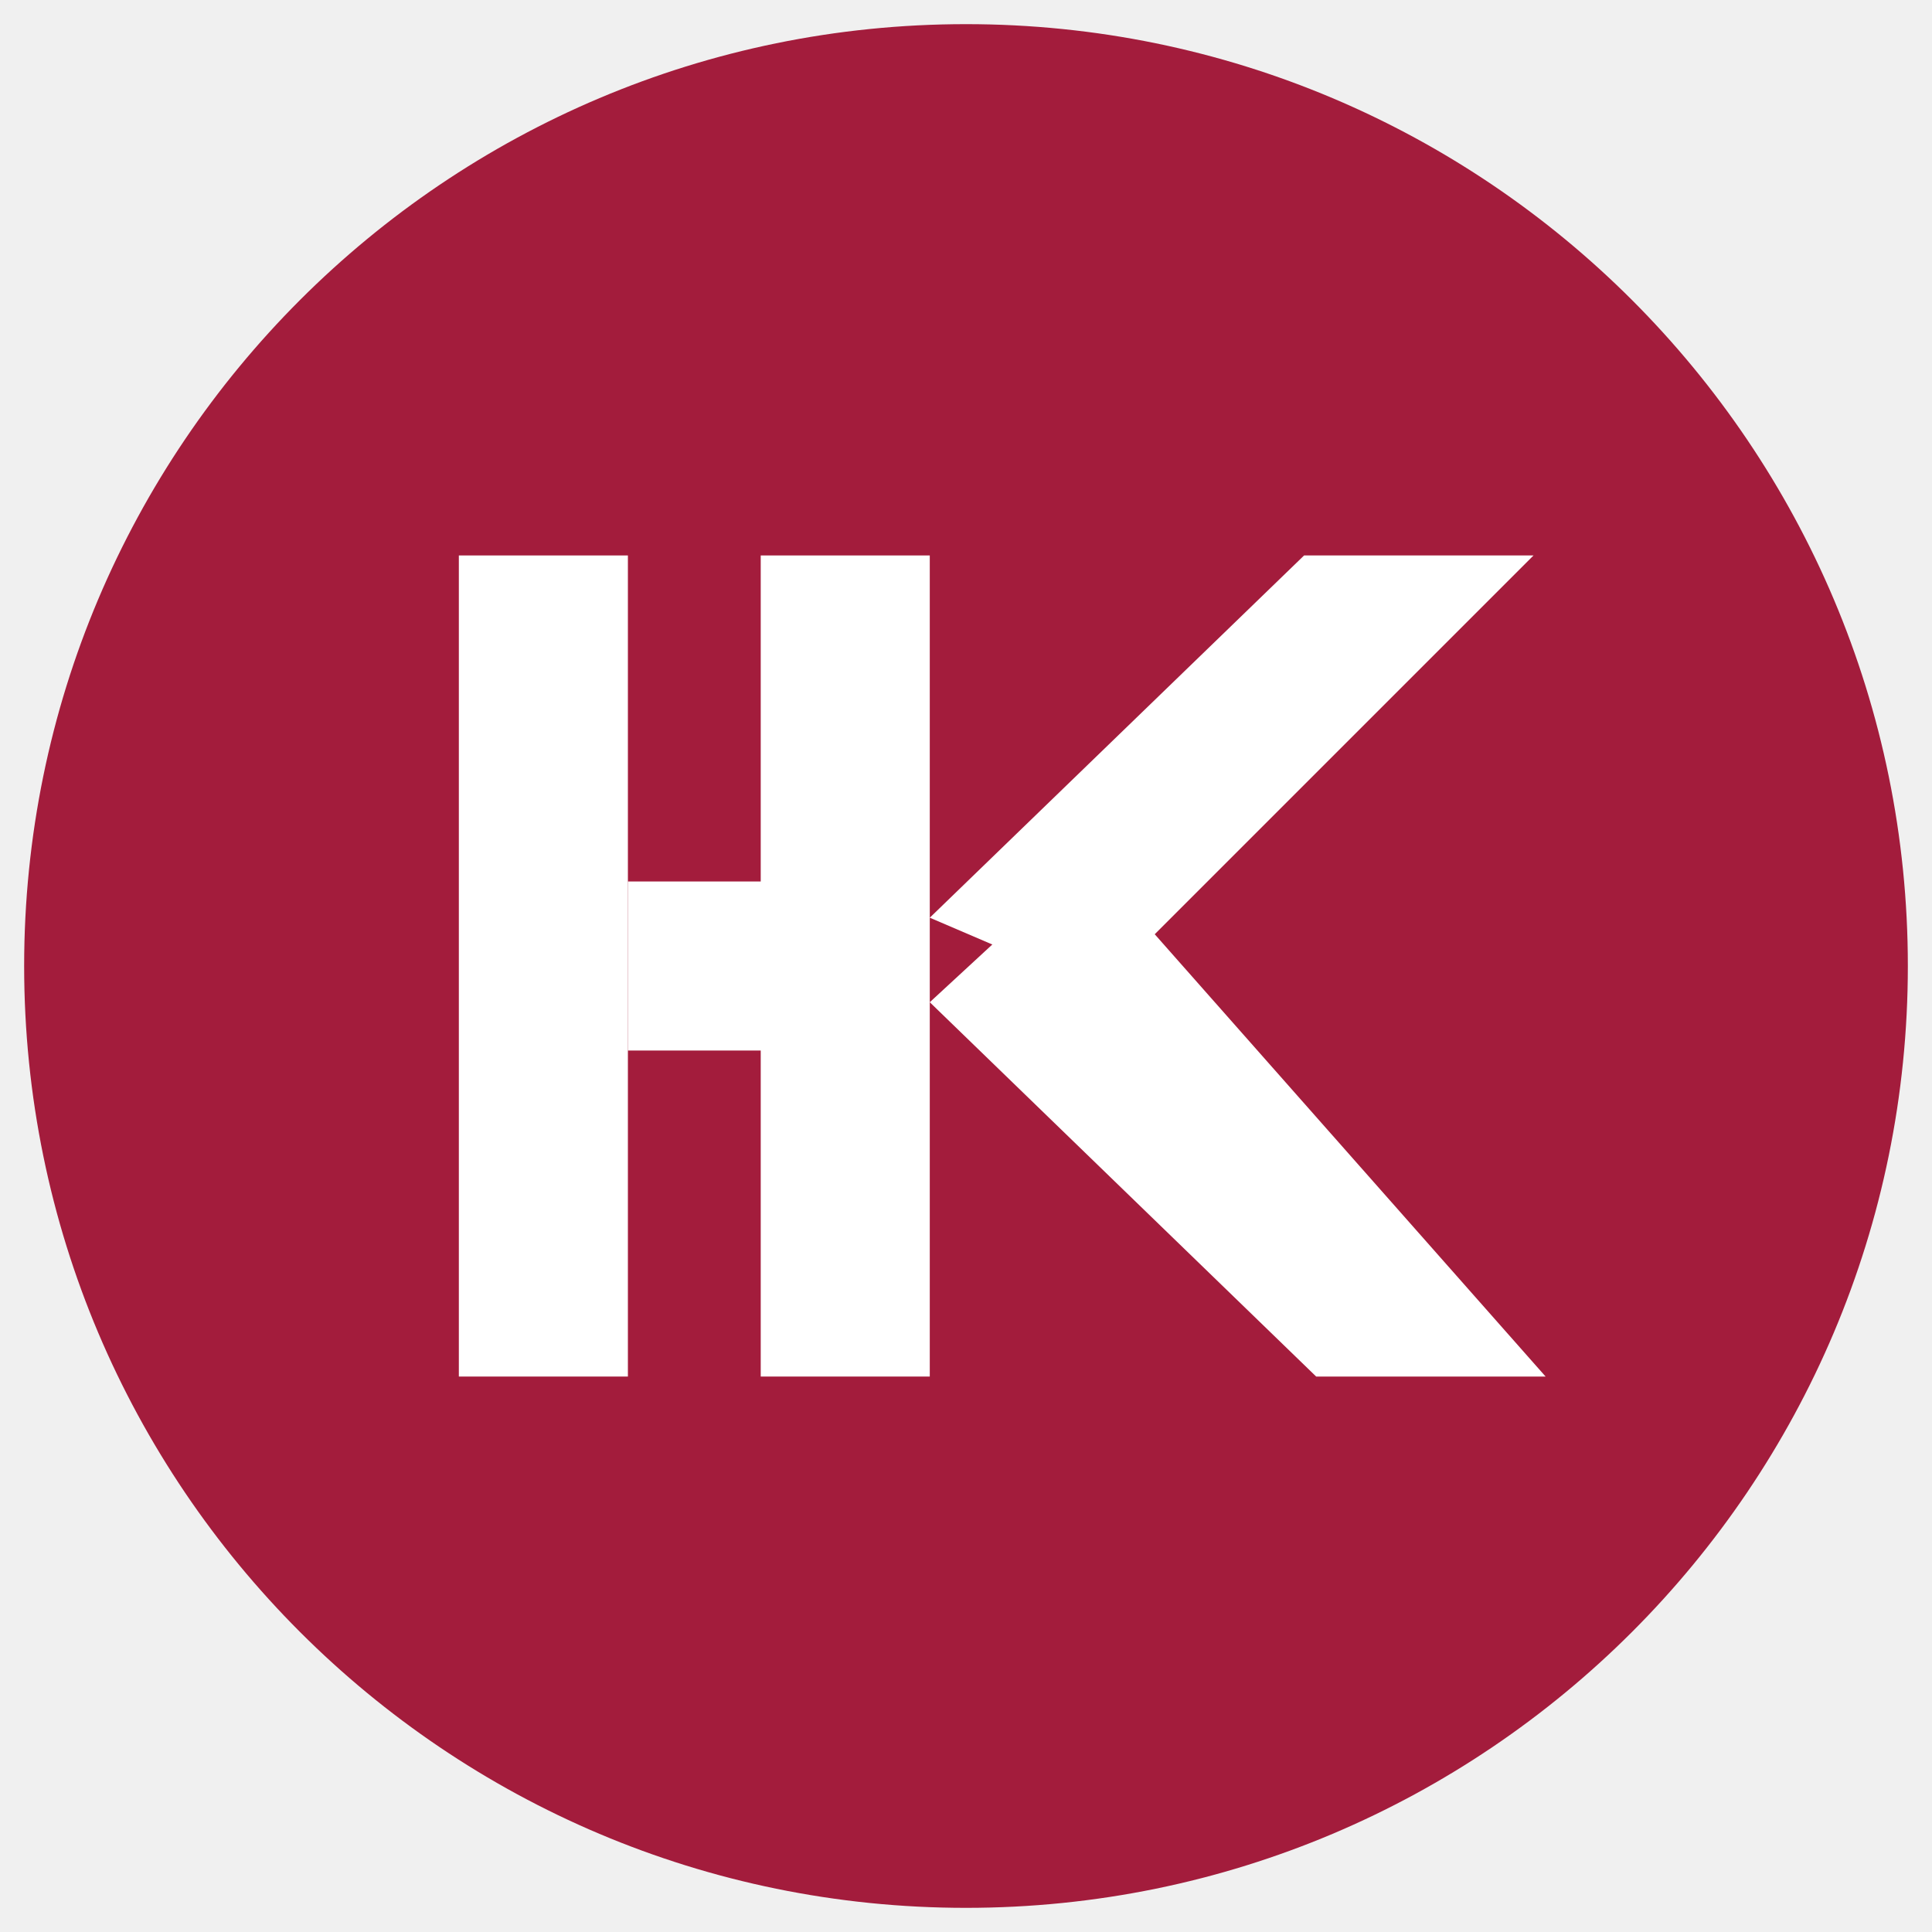
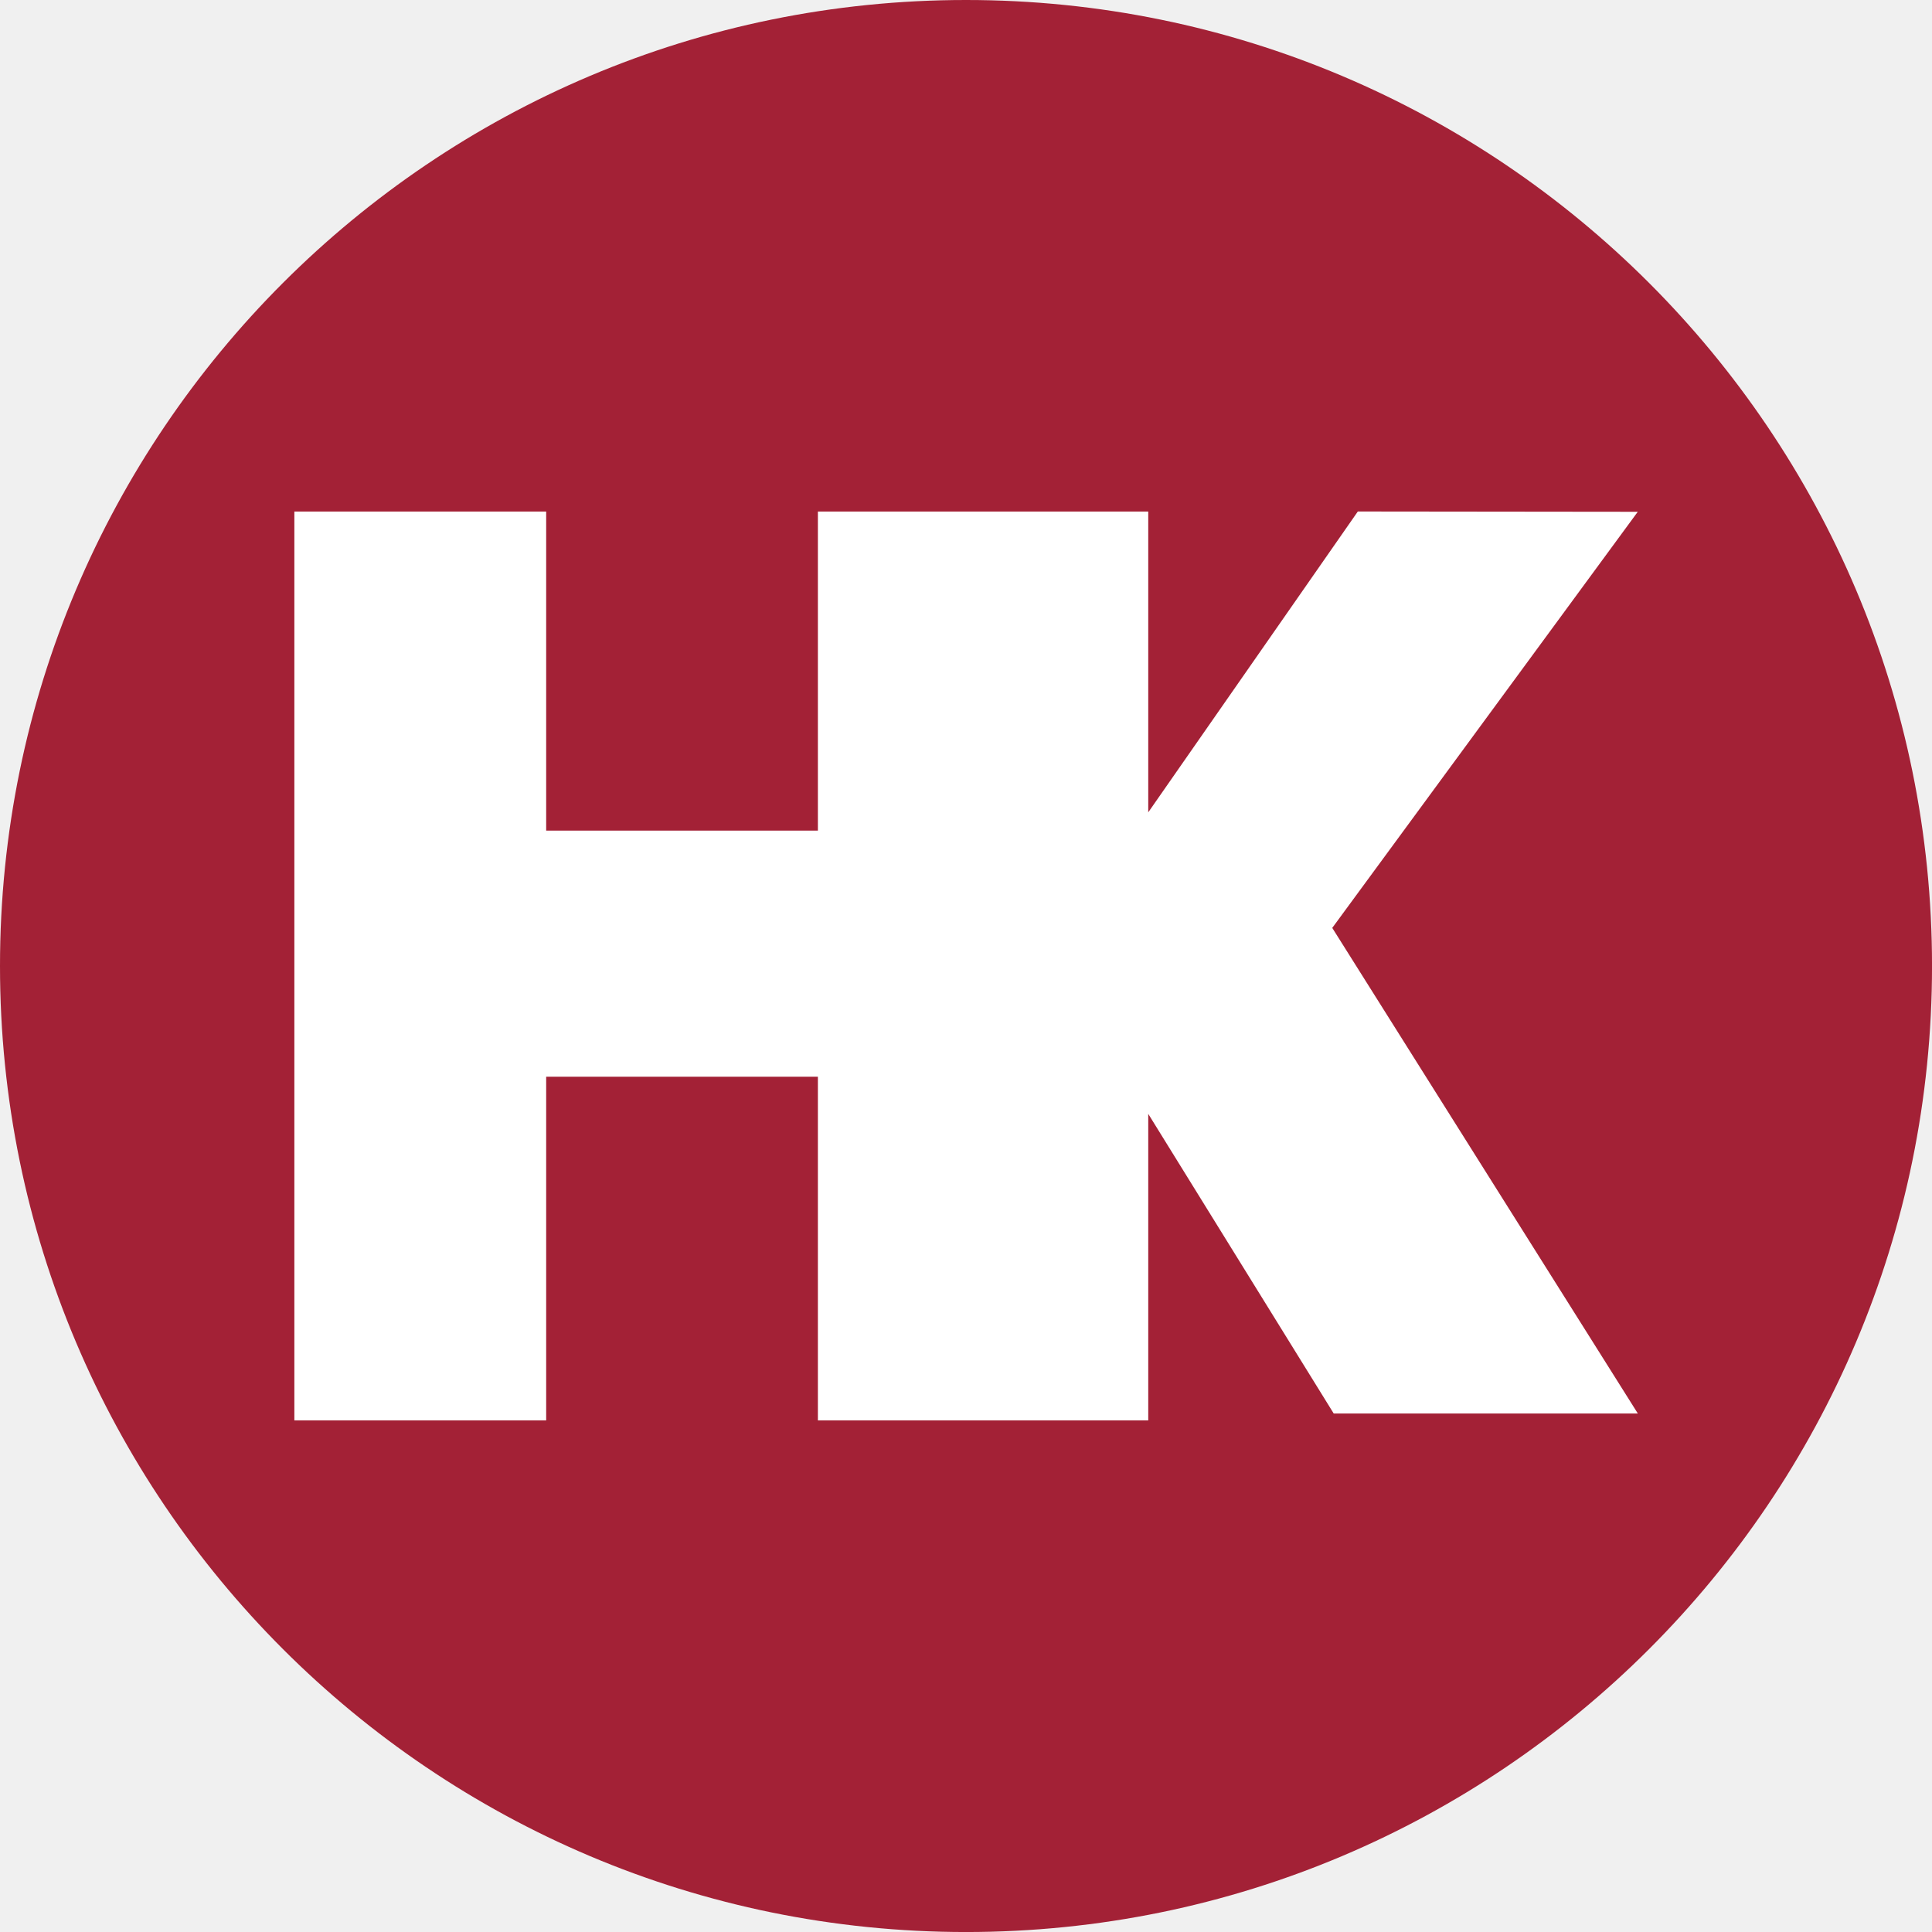
- <svg xmlns="http://www.w3.org/2000/svg" viewBox="0 0 320 320">
-   <circle cx="160" cy="160" r="156" fill="#A31C3C" />
-   <g fill="#FFFFFF">
-     <rect x="76" y="92" width="28" height="136" />
-     <rect x="104" y="146" width="42" height="28" />
-     <rect x="126" y="92" width="28" height="136" />
-     <polygon points="154,152 216,92 254,92 182,164" />
-     <polygon points="154,166 180,142 256,228 218,228" />
+ <svg xmlns="http://www.w3.org/2000/svg" viewBox="0 0 77.187 77.187" role="img" aria-label="Herkim Group">
+   <circle cx="38.594" cy="38.594" r="38.594" fill="#A32136" />
+   <g transform="translate(38.5936,38.5936) scale(1.5) translate(-37.99,-34.04)">
+     <g transform="matrix(1,0,0,-1,1,76.1873)" fill="#FFFFFF">
+       <path d="M19.101 54.251H25.808V45.754H33.045V54.251H41.844V46.24L47.426 54.253 54.882 54.245 46.745 43.162 54.884 30.228H46.784L41.844 38.209V30.045H33.045V39.198H25.808V30.045H19.101Z" />
+     </g>
  </g>
</svg>
